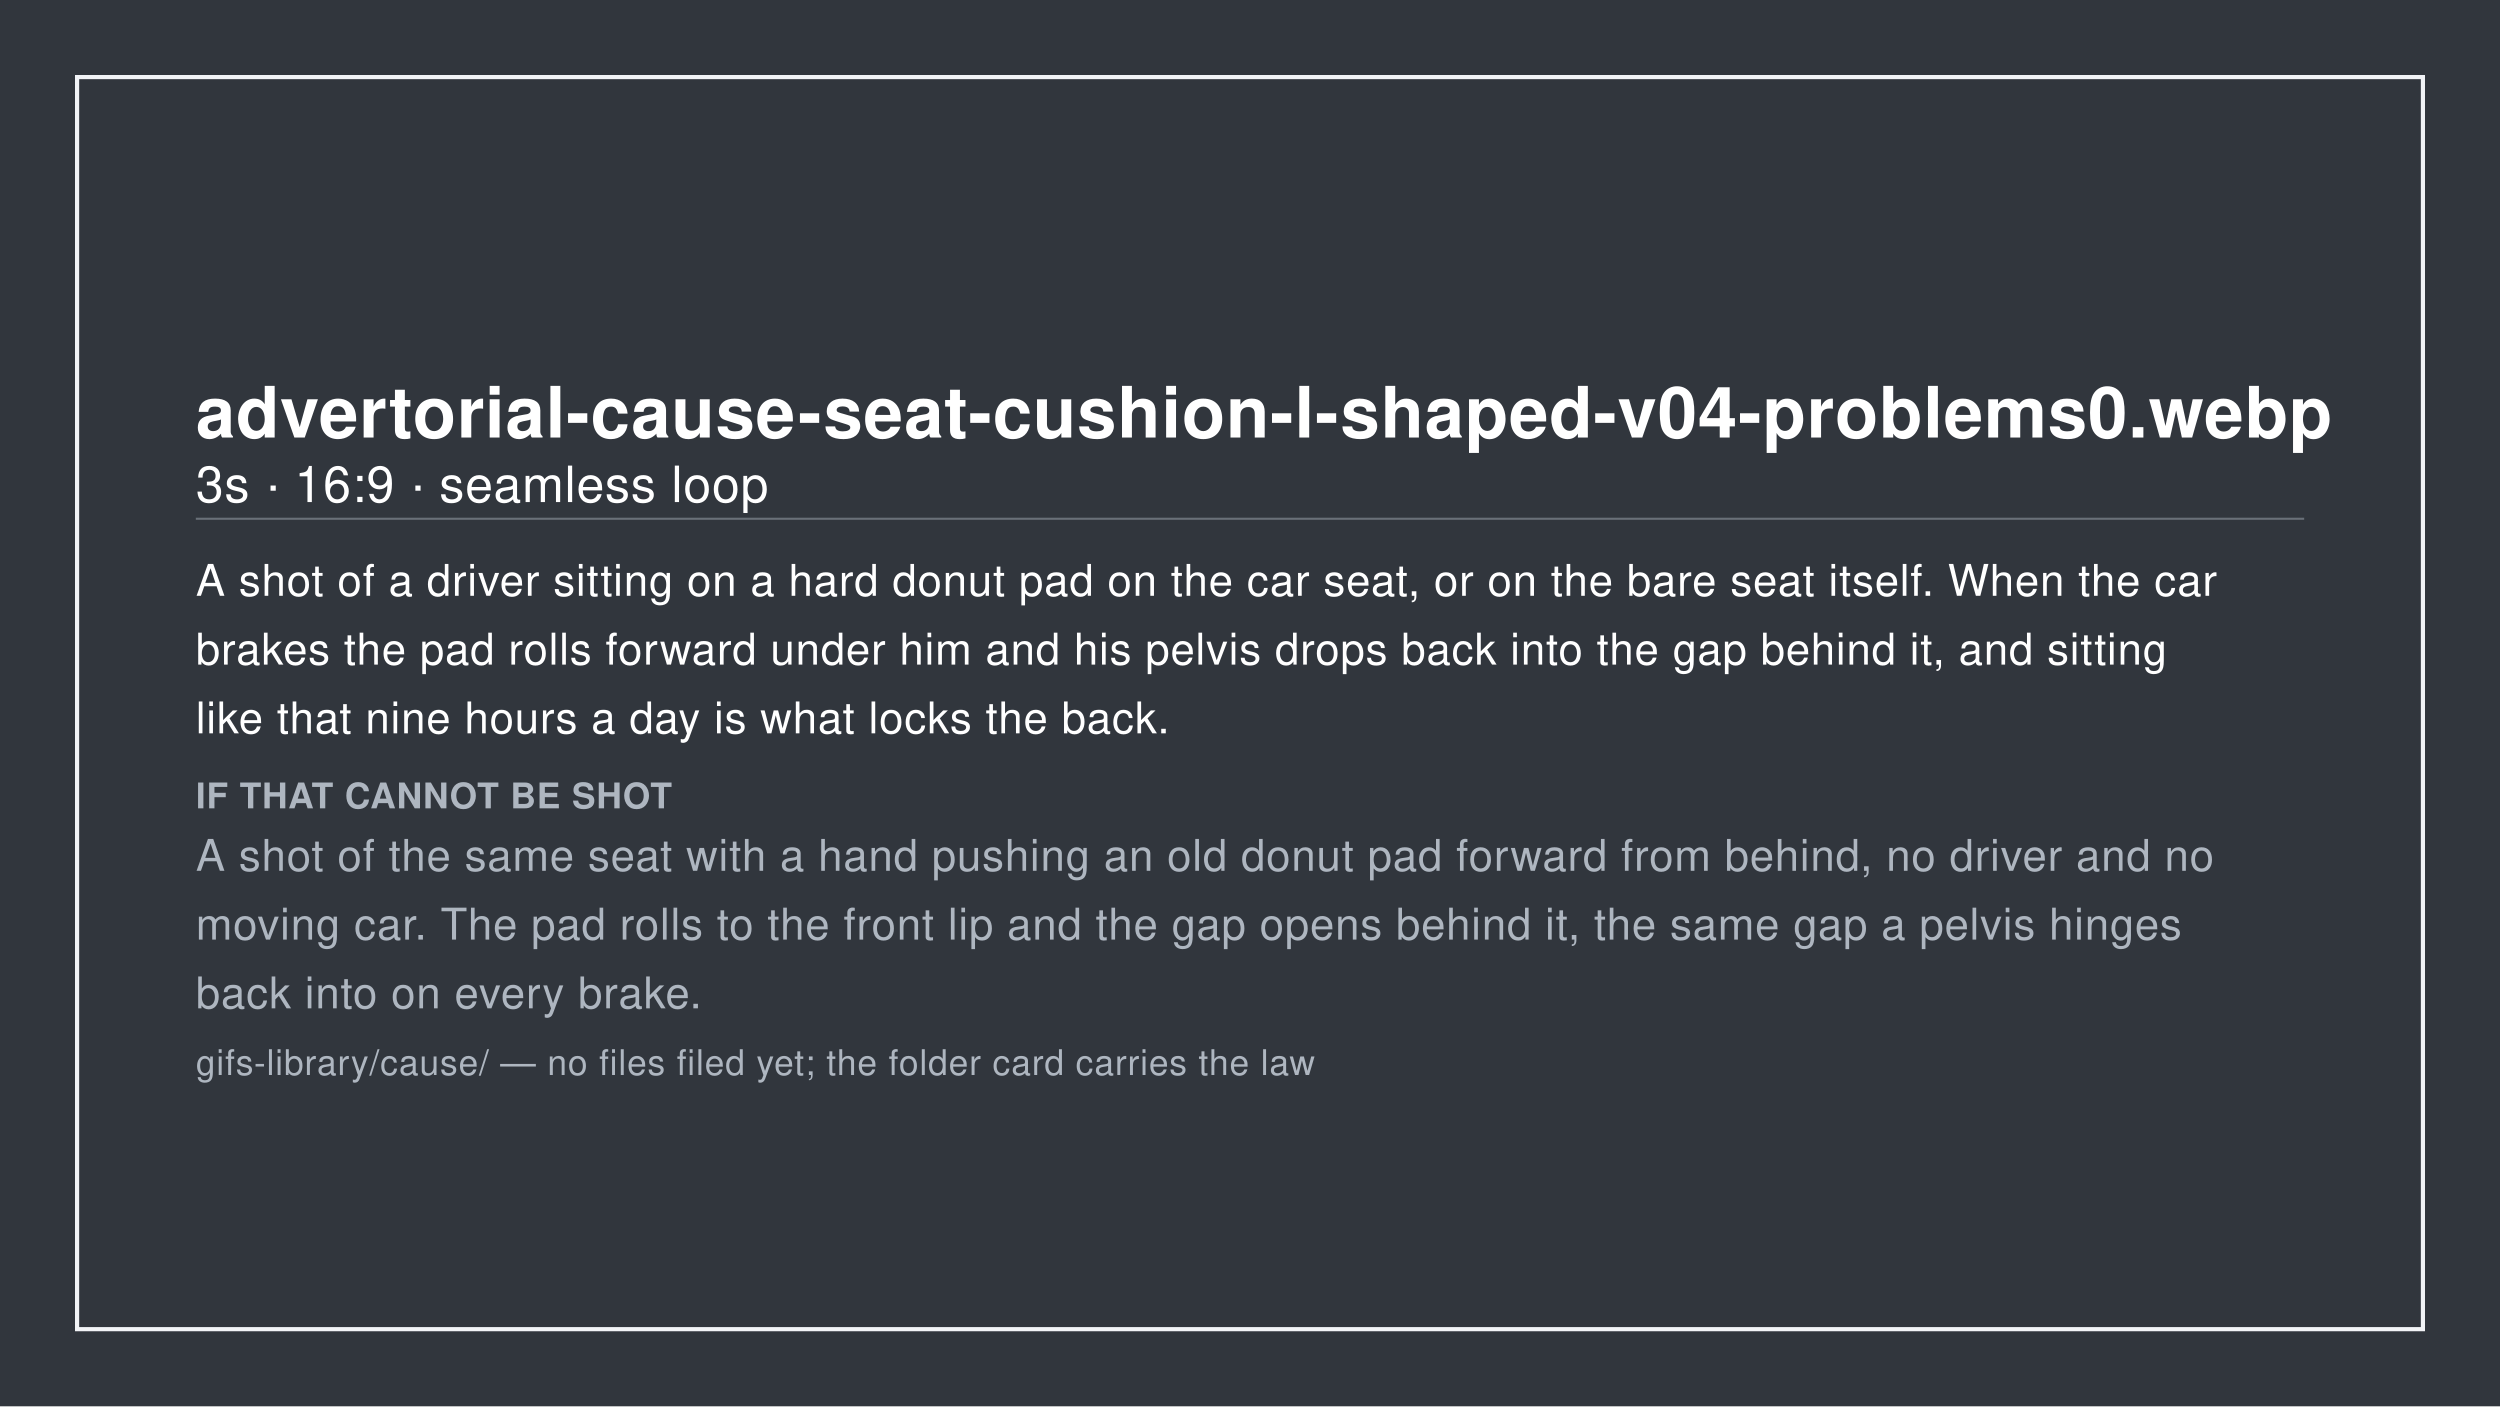
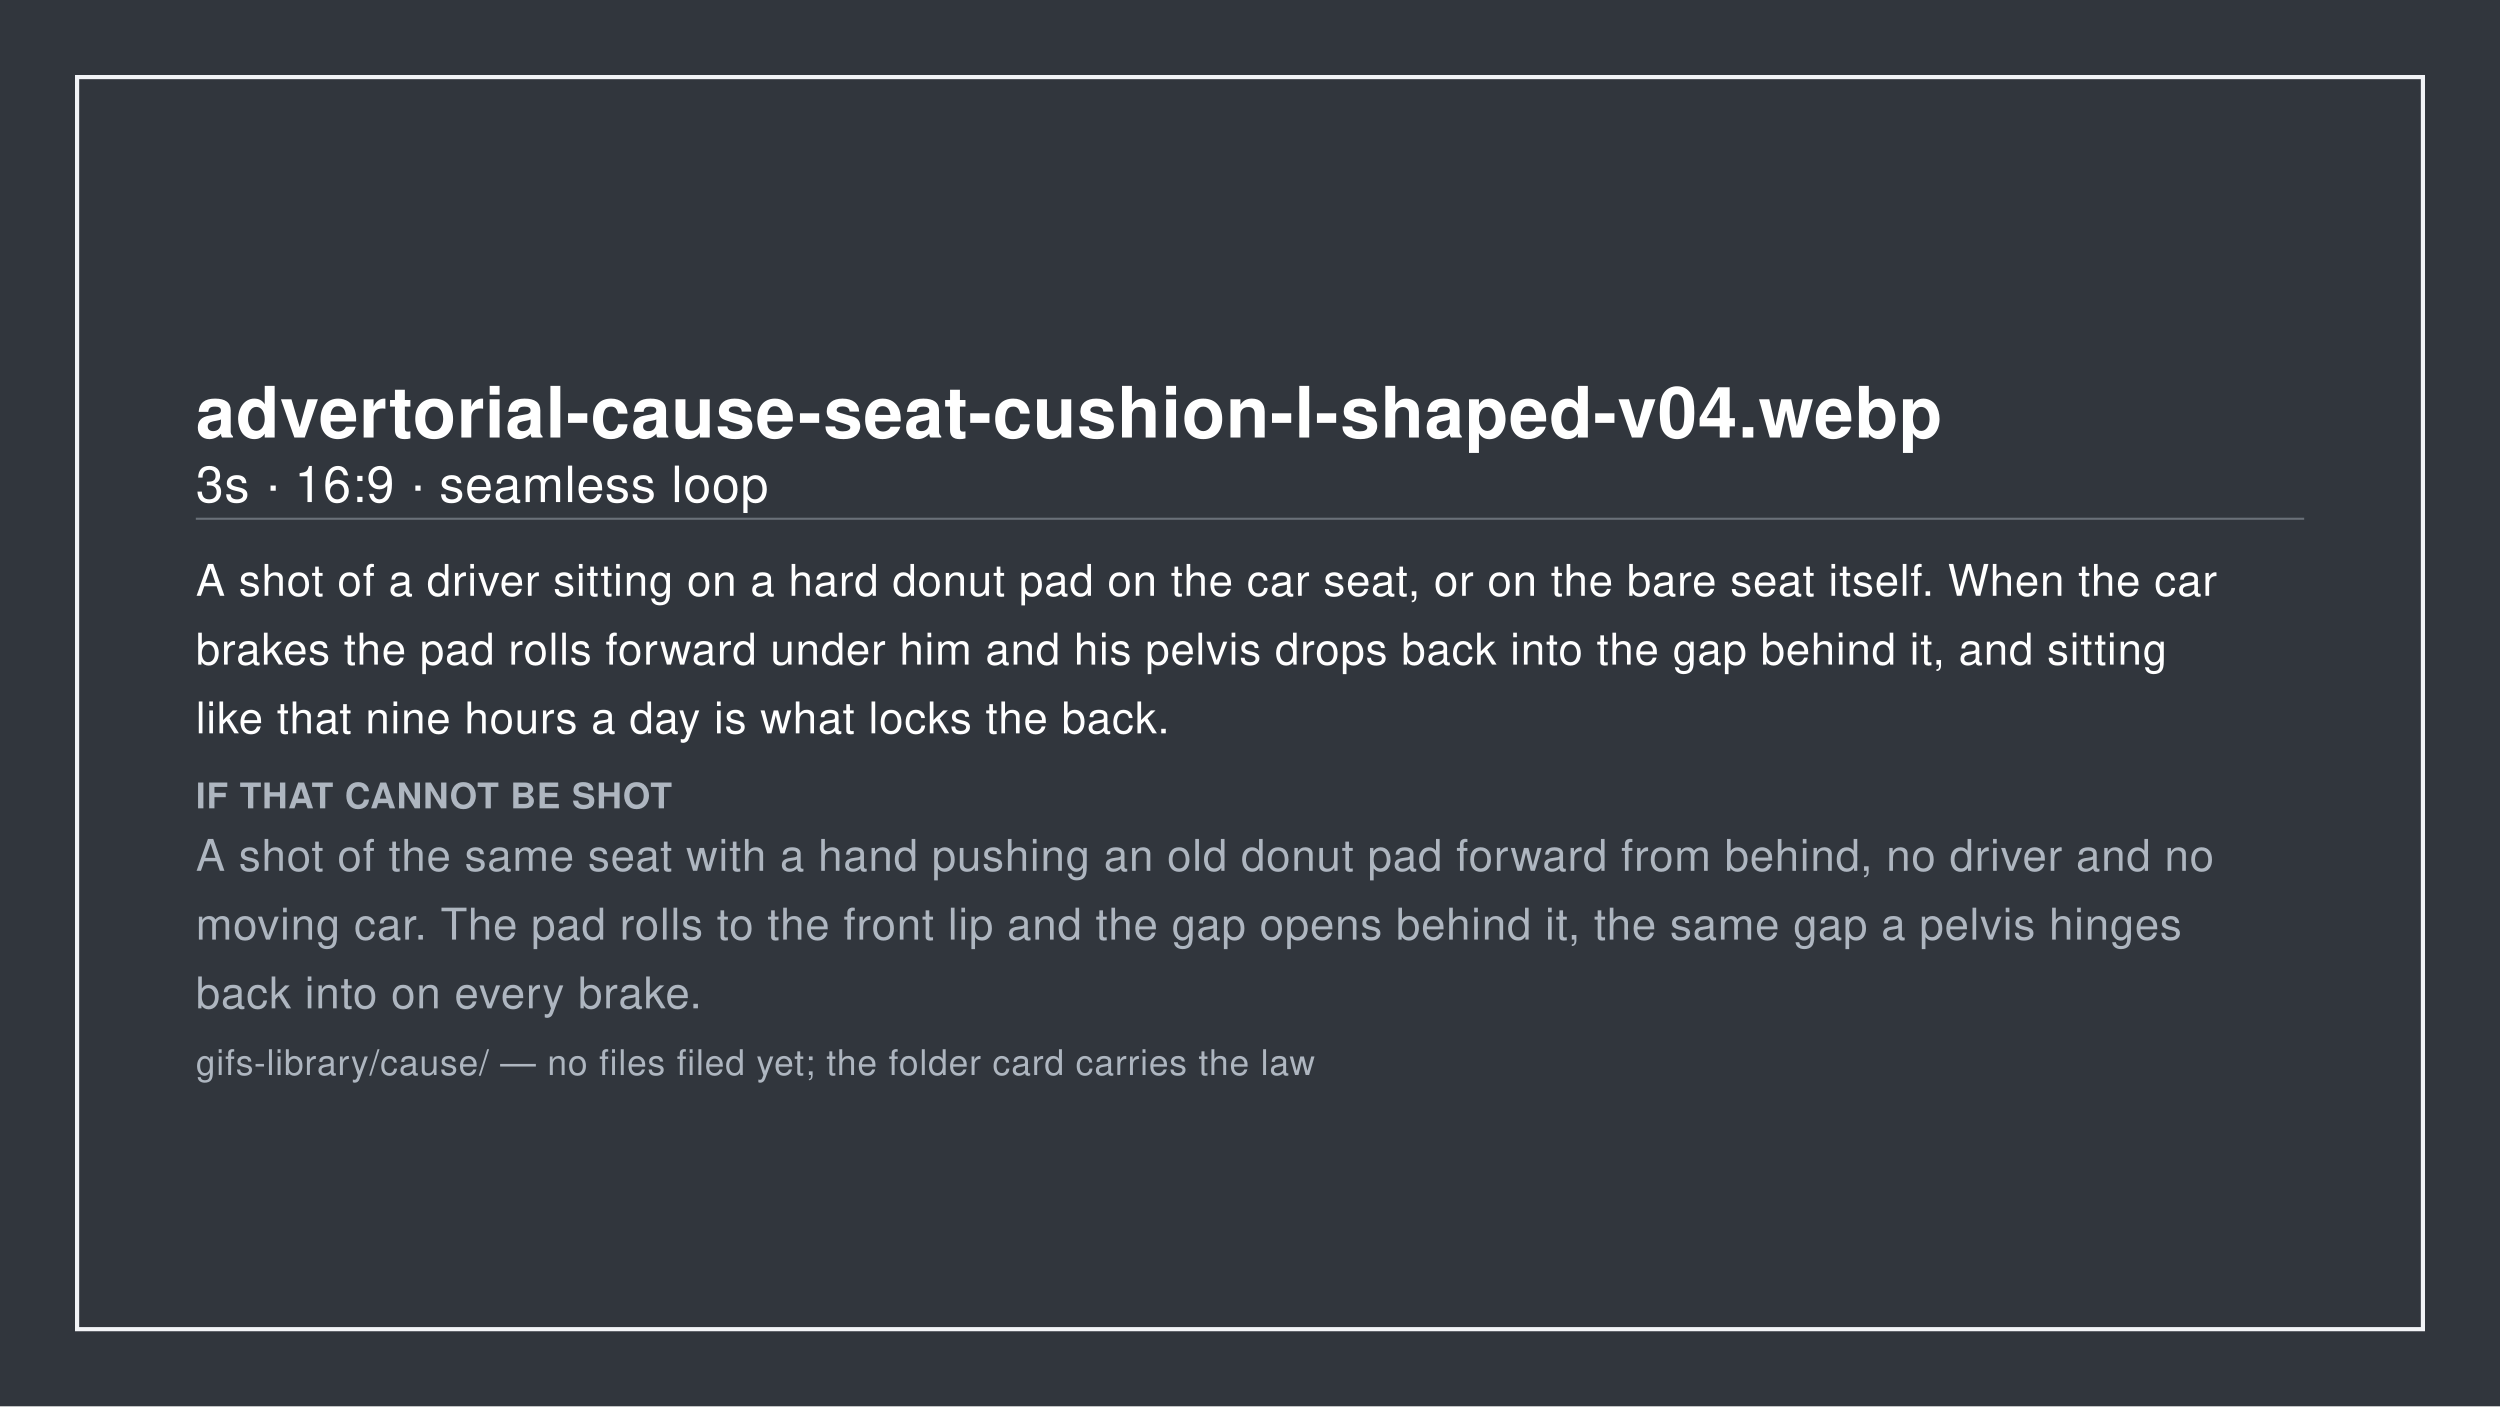
<svg xmlns="http://www.w3.org/2000/svg" width="1200" height="675" viewBox="0 0 1200 675">
  <rect width="1200" height="675" fill="#31363d" />
  <rect x="37" y="37" width="1126" height="601" fill="none" stroke="#f2f4f7" stroke-width="2" />
-   <text x="94" y="210" fill="#ffffff" font-size="34" font-family="Helvetica, Arial, sans-serif" font-weight="700" letter-spacing="0.4">advertorial-cause-seat-cushion-l-shaped-v04-problems0.webp</text>
+   <text x="94" y="210" fill="#ffffff" font-size="34" font-family="Helvetica, Arial, sans-serif" font-weight="700" letter-spacing="0.4">advertorial-cause-seat-cushion-l-shaped-v04.webp</text>
  <text x="94" y="241" fill="#ffffff" font-size="24" font-family="Helvetica, Arial, sans-serif" font-weight="400" letter-spacing="0.4">3s · 16:9 · seamless loop</text>
  <line x1="94" y1="249" x2="1106" y2="249" stroke="#aeb6c0" stroke-width="1" opacity="0.45" />
  <text x="94" y="286" fill="#ffffff" font-size="21" font-family="Helvetica, Arial, sans-serif" font-weight="400" letter-spacing="0.4">A shot of a driver sitting on a hard donut pad on the car seat, or on the bare seat itself. When the car</text>
  <text x="94" y="319" fill="#ffffff" font-size="21" font-family="Helvetica, Arial, sans-serif" font-weight="400" letter-spacing="0.4">brakes the pad rolls forward under him and his pelvis drops back into the gap behind it, and sitting</text>
  <text x="94" y="352" fill="#ffffff" font-size="21" font-family="Helvetica, Arial, sans-serif" font-weight="400" letter-spacing="0.4">like that nine hours a day is what locks the back.</text>
  <text x="94" y="388" fill="#aeb6c0" font-size="17" font-family="Helvetica, Arial, sans-serif" font-weight="700" letter-spacing="0.4">IF THAT CANNOT BE SHOT</text>
  <text x="94" y="418" fill="#aeb6c0" font-size="21" font-family="Helvetica, Arial, sans-serif" font-weight="400" letter-spacing="0.4">A shot of the same seat with a hand pushing an old donut pad forward from behind, no driver and no</text>
  <text x="94" y="451" fill="#aeb6c0" font-size="21" font-family="Helvetica, Arial, sans-serif" font-weight="400" letter-spacing="0.4">moving car. The pad rolls to the front lip and the gap opens behind it, the same gap a pelvis hinges</text>
  <text x="94" y="484" fill="#aeb6c0" font-size="21" font-family="Helvetica, Arial, sans-serif" font-weight="400" letter-spacing="0.4">back into on every brake.</text>
  <text x="94" y="516" fill="#aeb6c0" font-size="17" font-family="Helvetica, Arial, sans-serif" font-weight="400" letter-spacing="0.4">gifs-library/cause/ — no files filed yet; the folder card carries the law</text>
</svg>
